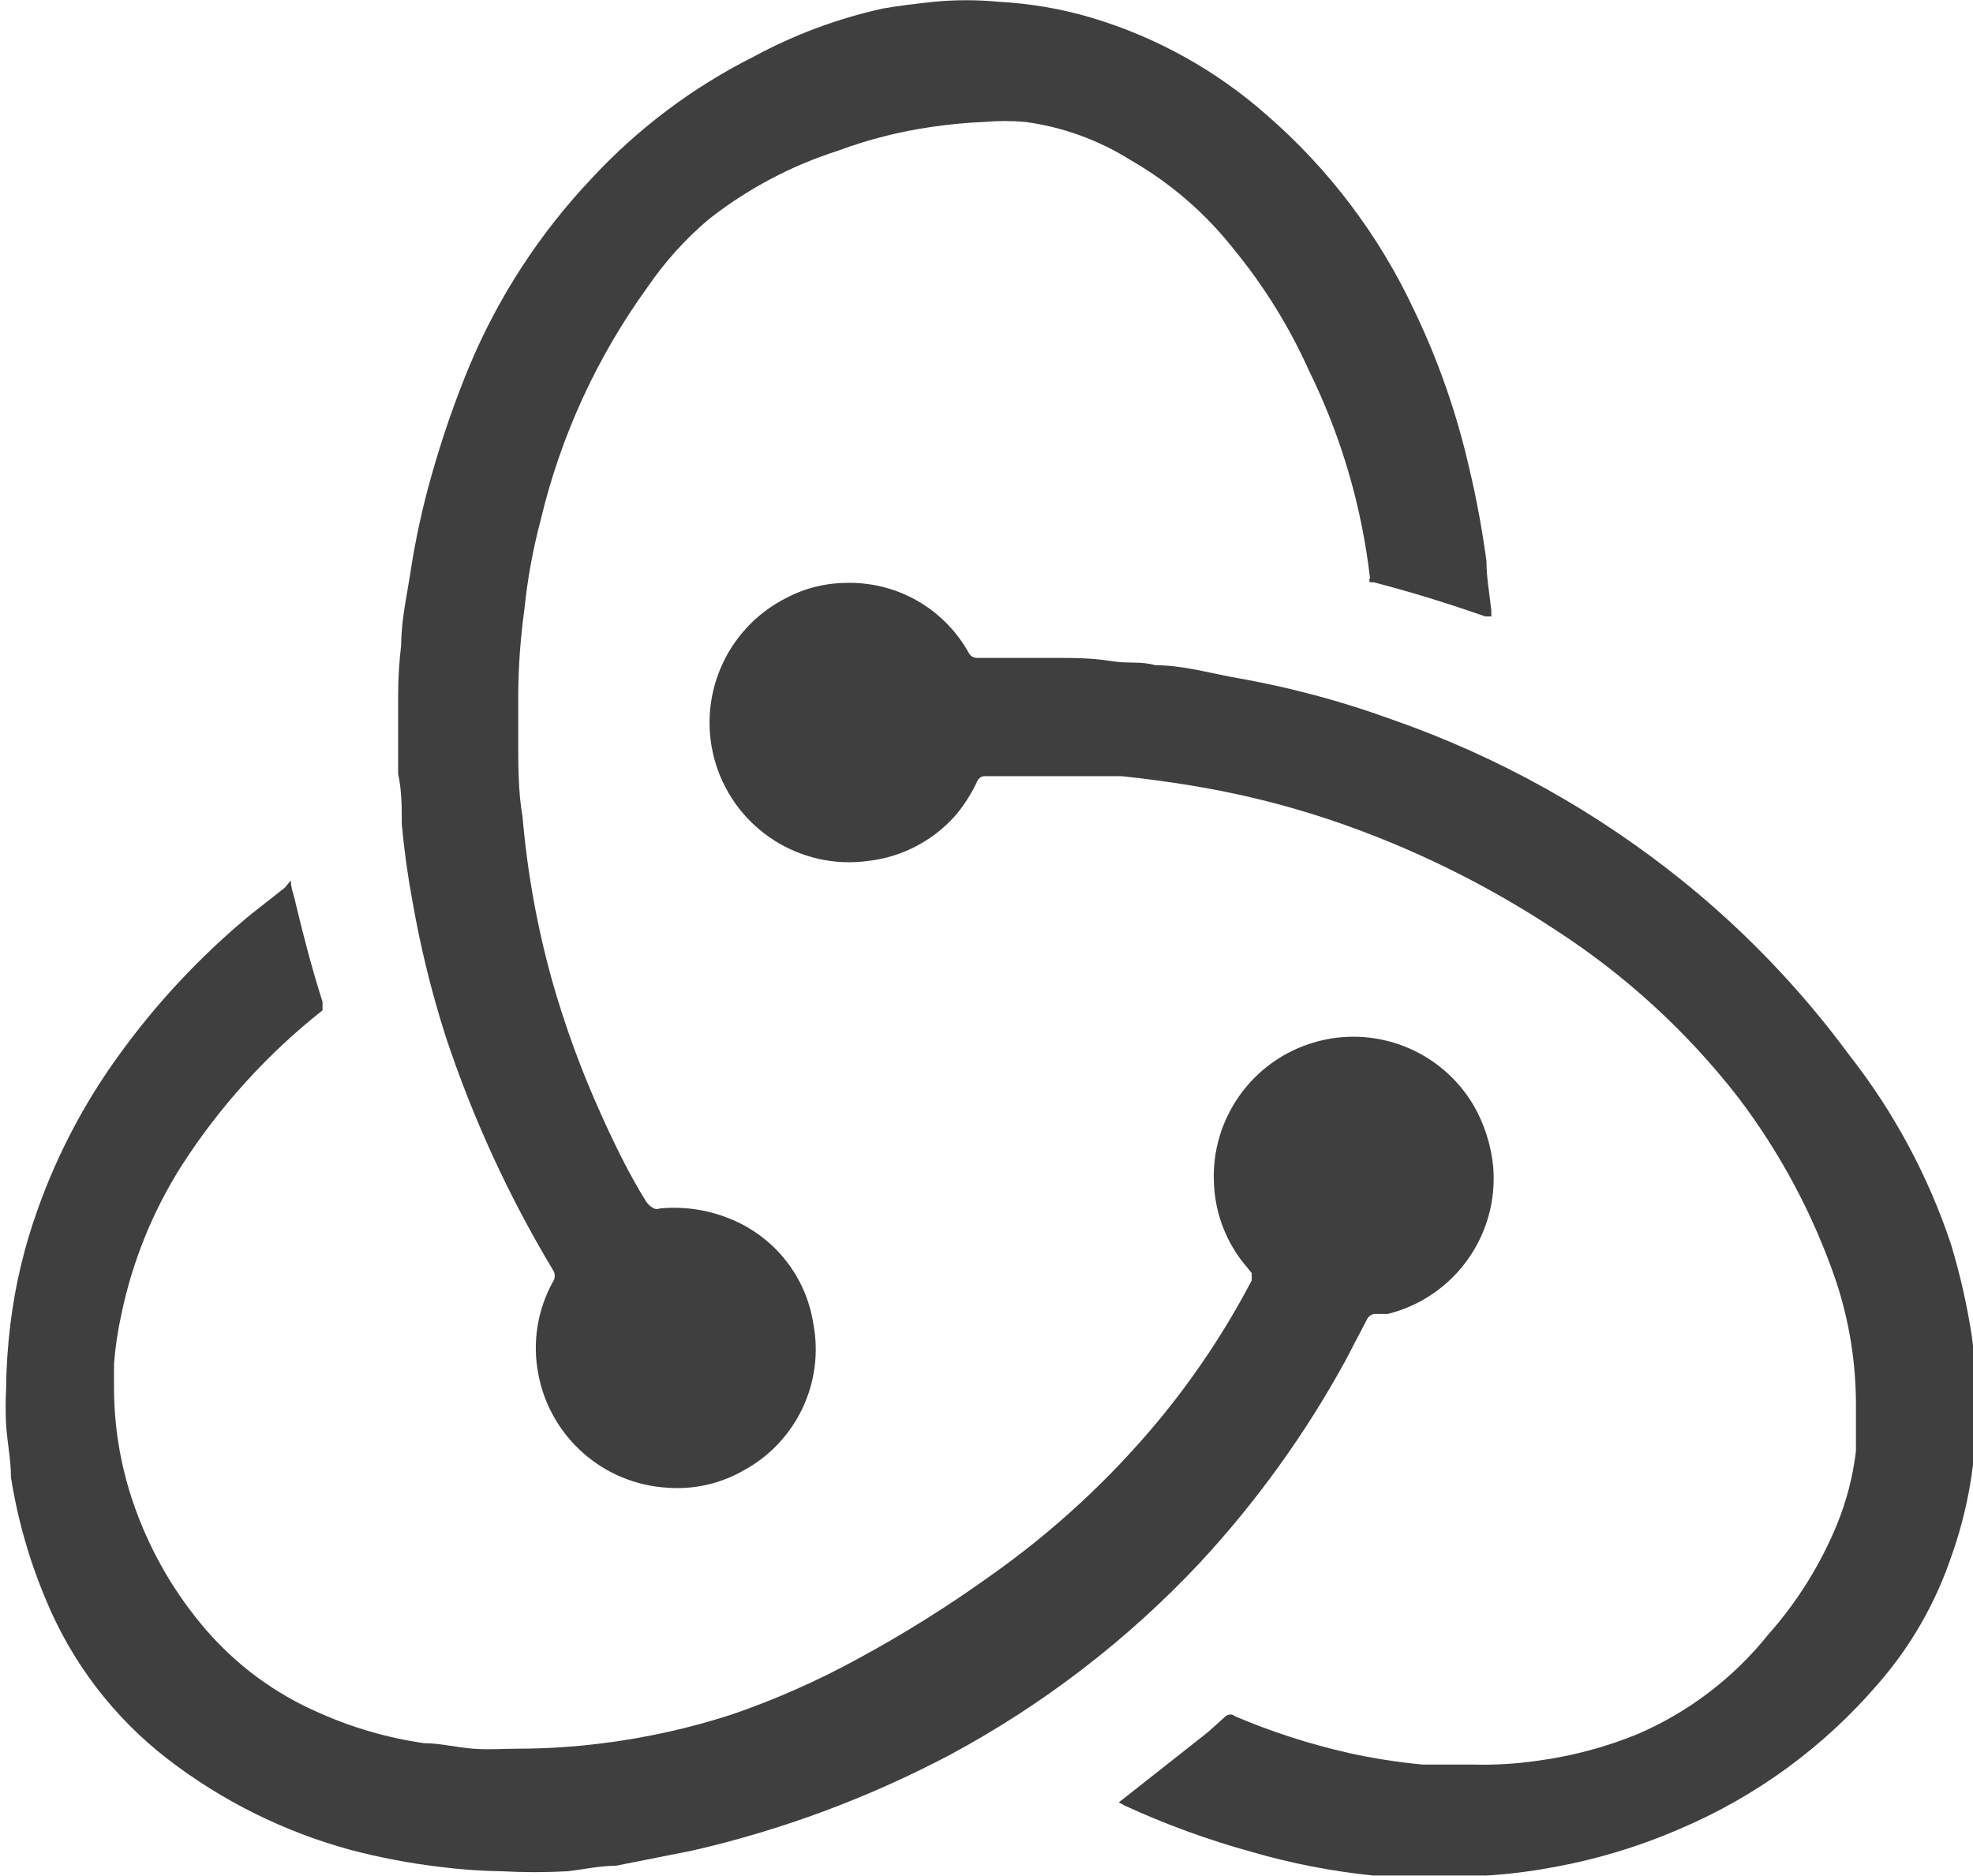
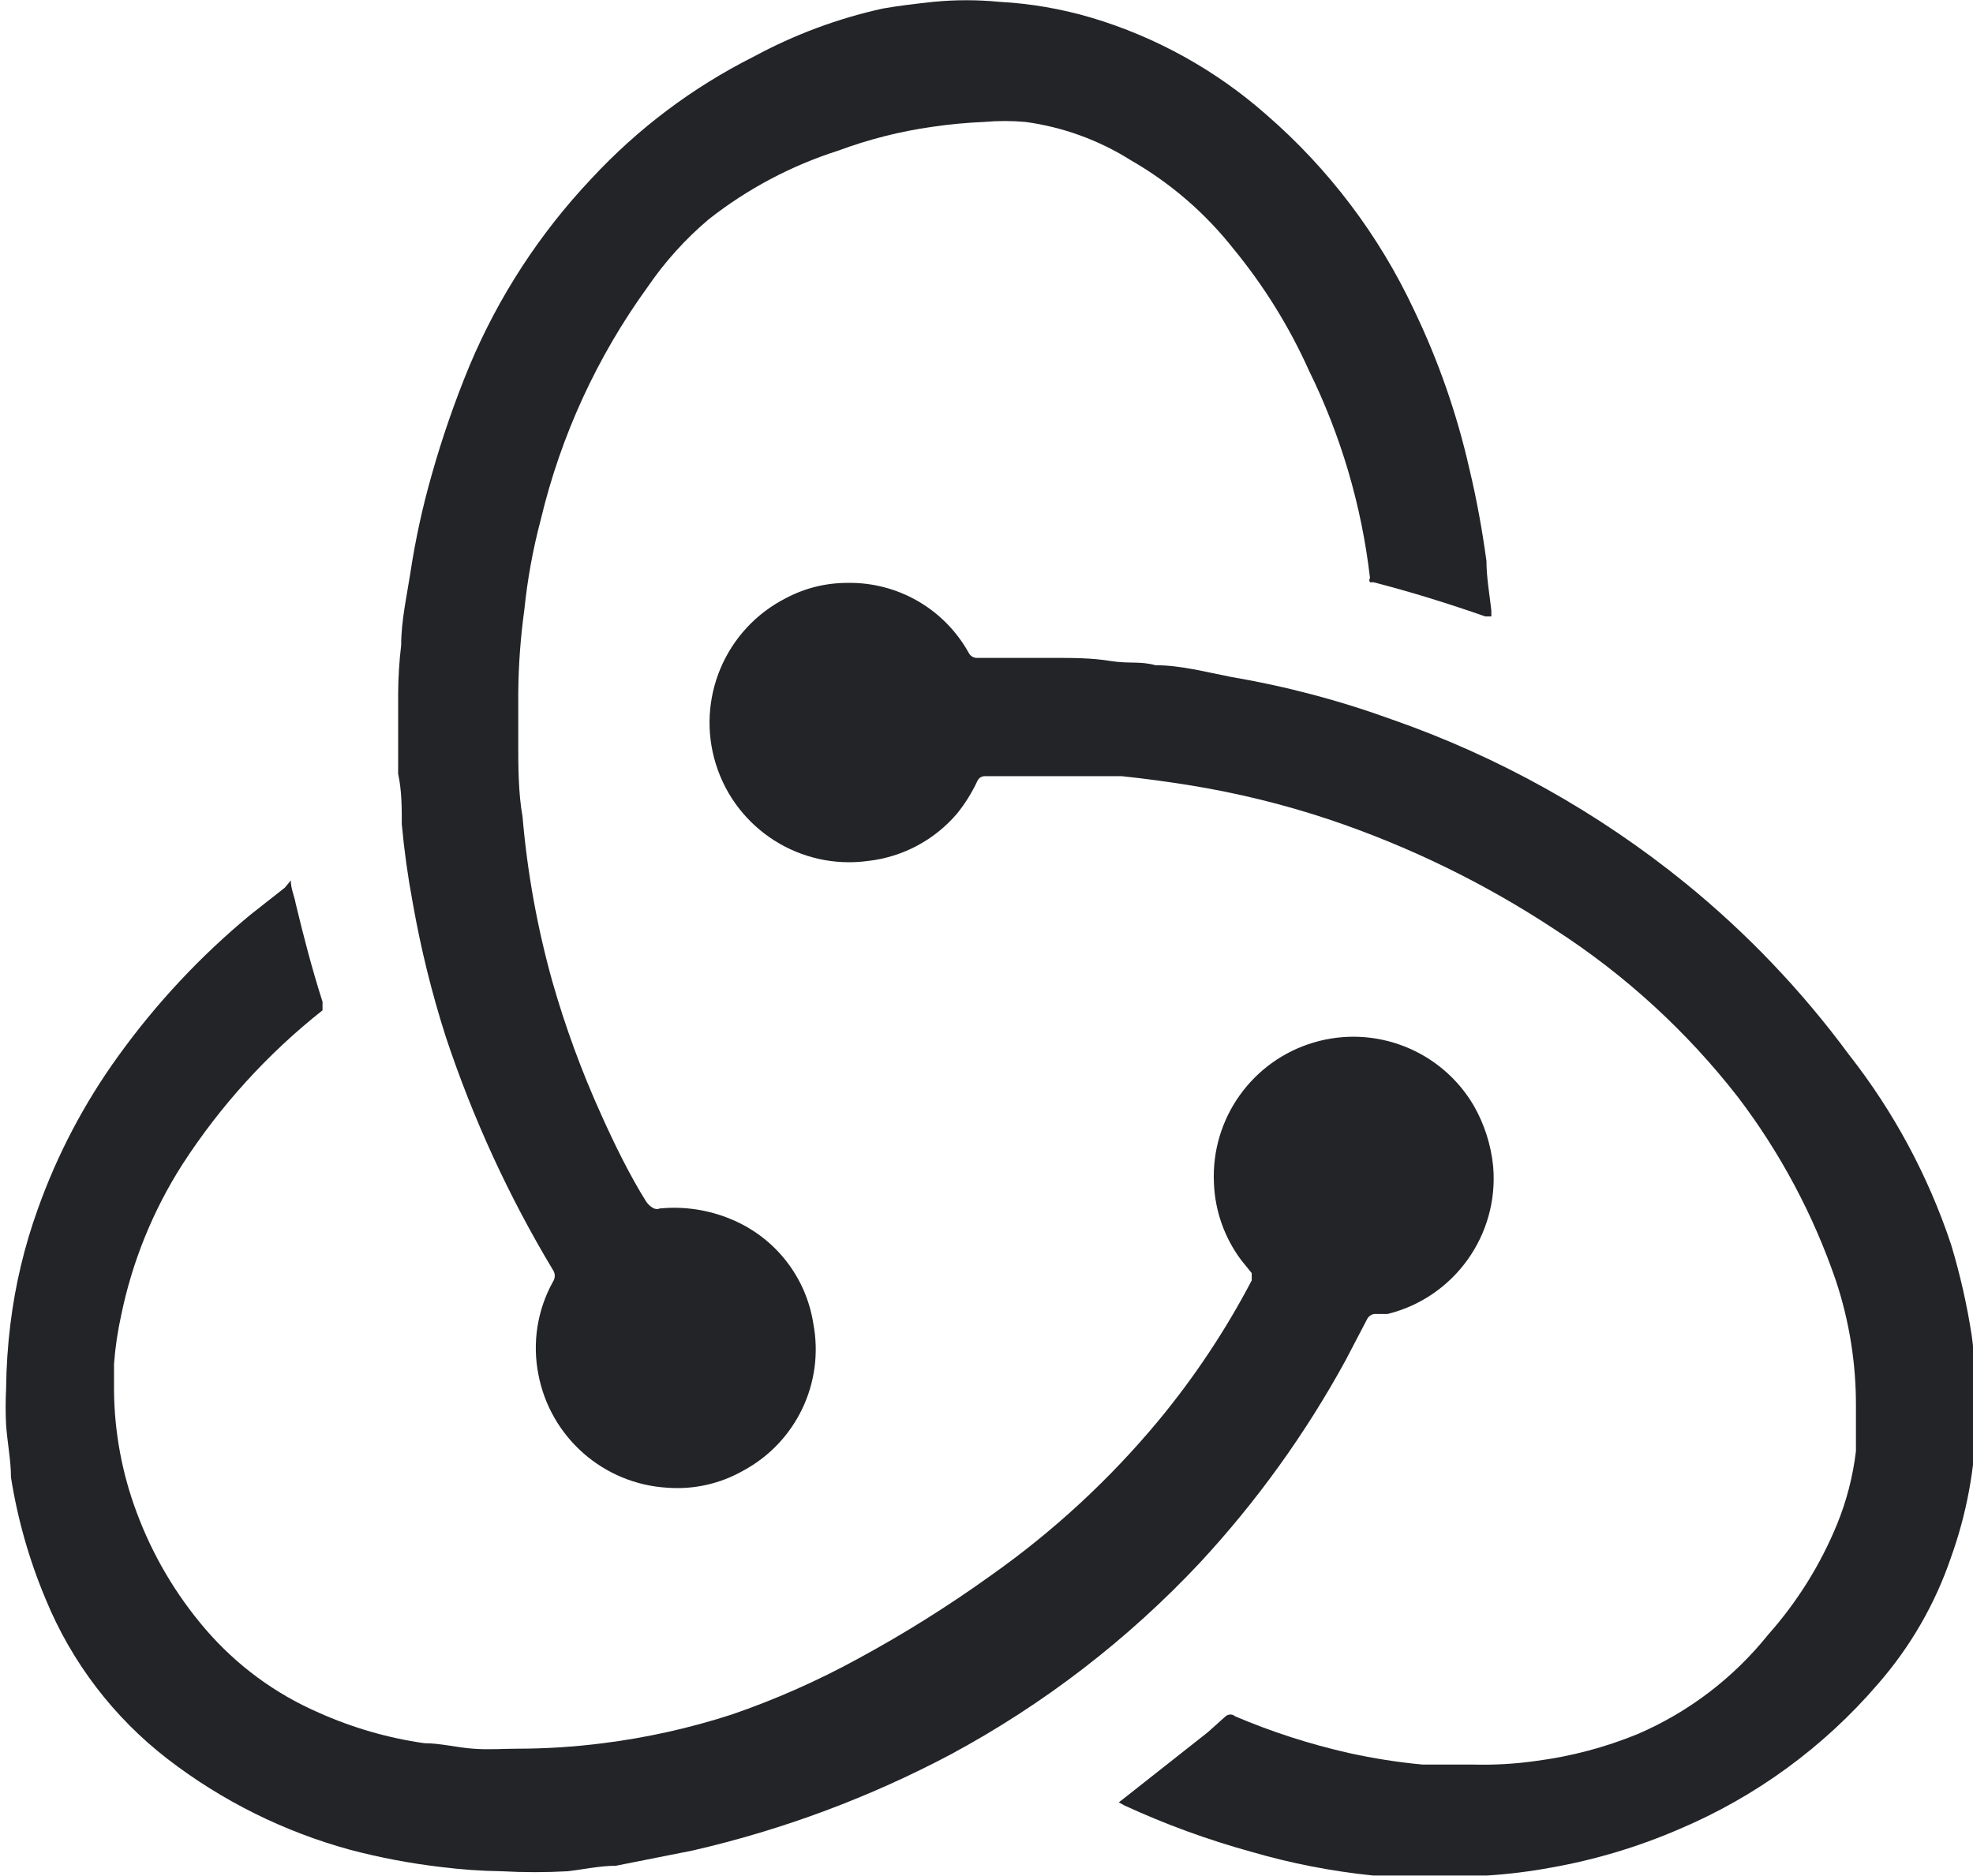
<svg xmlns="http://www.w3.org/2000/svg" viewBox="0 0 32.36 30.76">
  <g>
-     <path d="M23.52,30.76l-.13,0c-.29,0-.58,0-.87,0a11.23,11.23,0,0,1-2-.39,13.59,13.59,0,0,1-2.08-.76l-.09-.05.09-.07,1.37-1.08.29-.26a.12.12,0,0,1,.16,0,10.91,10.91,0,0,0,1.86.6,9.83,9.83,0,0,0,1.21.19c.27,0,.55,0,.82,0a6.17,6.17,0,0,0,1.05-.06,6.66,6.66,0,0,0,1.66-.44A5.56,5.56,0,0,0,29,26.81,6.36,6.36,0,0,0,30.13,25a4.61,4.61,0,0,0,.31-1.2c0-.24,0-.49,0-.73A6.44,6.44,0,0,0,30.11,21,10.69,10.69,0,0,0,28.51,18a12.16,12.16,0,0,0-3-2.75,15.94,15.94,0,0,0-3.71-1.81,14.6,14.6,0,0,0-2.28-.56c-.37-.06-.74-.11-1.12-.15-.22,0-.45,0-.68,0H16.15a.13.13,0,0,0-.12.08,2.62,2.62,0,0,1-.33.53,2.25,2.25,0,0,1-1.46.78,2.29,2.29,0,0,1-1.35-4.31,2.14,2.14,0,0,1,1-.25,2.23,2.23,0,0,1,2,1.15.15.15,0,0,0,.14.08h1.25c.31,0,.62,0,.93.05s.49,0,.74.07c.41,0,.82.11,1.23.19a15.22,15.22,0,0,1,2.65.7,16,16,0,0,1,4.82,2.69,15.41,15.41,0,0,1,2.67,2.8A10.33,10.33,0,0,1,32,20.41a10.86,10.86,0,0,1,.34,1.5,8.4,8.4,0,0,1,.07,1.42A7,7,0,0,1,32,25.54a6.18,6.18,0,0,1-1.2,2.08A8.83,8.83,0,0,1,27.54,30a9.43,9.43,0,0,1-2.1.63,8.86,8.86,0,0,1-1.05.13l-.54,0-.11,0Z" fill="#3F3F3F" />
-     <path d="M24.46,10.11l-.1,0c-.6-.21-1.21-.4-1.83-.56h-.06a.06.06,0,0,1,0-.07,10.41,10.41,0,0,0-1-3.4,8.85,8.85,0,0,0-1.24-2,5.85,5.85,0,0,0-1.68-1.45A4.34,4.34,0,0,0,16.82,2,3.82,3.82,0,0,0,16.14,2a8.14,8.14,0,0,0-.85.08,7.4,7.4,0,0,0-1.54.39A6.75,6.75,0,0,0,11.62,3.6a5.56,5.56,0,0,0-1,1.11A10.75,10.75,0,0,0,8.87,8.52,9.51,9.51,0,0,0,8.6,10a10.67,10.67,0,0,0-.1,1.38c0,.29,0,.58,0,.86s0,.77.07,1.15a14.68,14.68,0,0,0,.49,2.71,15.84,15.84,0,0,0,.8,2.18c.22.49.47,1,.74,1.43,0,0,0,0,0,0s.11.16.22.11A2.42,2.42,0,0,1,12,20a2.22,2.22,0,0,1,1.34,1.71,2.26,2.26,0,0,1-1.15,2.41,2.18,2.18,0,0,1-1.24.28,2.29,2.29,0,0,1-2.12-1.86,2.24,2.24,0,0,1,.24-1.52.17.17,0,0,0,0-.19A19.11,19.11,0,0,1,7.31,17a16.67,16.67,0,0,1-.54-2.19q-.12-.64-.18-1.29c0-.28,0-.55-.06-.83,0-.44,0-.88,0-1.31a7,7,0,0,1,.05-.8c0-.4.09-.79.15-1.18a12.84,12.84,0,0,1,.35-1.61A16.13,16.13,0,0,1,7.7,6a10.23,10.23,0,0,1,2-3.07,9.34,9.34,0,0,1,2.66-2A8.1,8.1,0,0,1,14.48.14c.28-.05.56-.08.83-.11a5.57,5.57,0,0,1,1.08,0A6.56,6.56,0,0,1,17.9.29a7.65,7.65,0,0,1,2.88,1.6,9.65,9.65,0,0,1,2.41,3.19,12.25,12.25,0,0,1,.91,2.61c.12.5.21,1,.28,1.51,0,.27.05.54.08.81Z" fill="#3F3F3F" />
-     <path d="M4.77,14.44c0,.14.06.26.08.38.13.54.27,1.08.44,1.61,0,.08,0,.08,0,.14a10.47,10.47,0,0,0-2.3,2.53,7.33,7.33,0,0,0-1,2.46,5.66,5.66,0,0,0-.12.81c0,.15,0,.29,0,.43a5.84,5.84,0,0,0,.37,2,6.31,6.31,0,0,0,1.13,1.92,5.15,5.15,0,0,0,1.86,1.37,6.48,6.48,0,0,0,1.73.5c.26,0,.53.07.8.09s.48,0,.72,0a11.12,11.12,0,0,0,1.41-.09A11.51,11.51,0,0,0,12,28.12a13.29,13.29,0,0,0,2.08-.92,20.24,20.24,0,0,0,2.17-1.36A14.24,14.24,0,0,0,19,23.3,13.25,13.25,0,0,0,20.53,21l0,0s0-.08,0-.12l-.17-.21a2.25,2.25,0,0,1-.45-1.27,2.29,2.29,0,0,1,4.26-1.27,2.51,2.51,0,0,1,.32,1,2.29,2.29,0,0,1-1.73,2.42l-.22,0a.16.16,0,0,0-.12.09l-.35.67a16.55,16.55,0,0,1-2.39,3.32,16,16,0,0,1-4.08,3.14,17.33,17.33,0,0,1-4.24,1.58l-1.26.25c-.26,0-.53.06-.79.09a9.74,9.74,0,0,1-1.08,0,8.93,8.93,0,0,1-1-.07,10.72,10.72,0,0,1-1.48-.28,8.63,8.63,0,0,1-3-1.49,6.37,6.37,0,0,1-2-2.62,8.63,8.63,0,0,1-.57-2c0-.28-.06-.57-.08-.86a5.82,5.82,0,0,1,0-.59,9.43,9.43,0,0,1,.07-1.06,8.68,8.68,0,0,1,.45-1.89,10,10,0,0,1,1.32-2.51A12.43,12.43,0,0,1,4.11,15l.56-.44Z" fill="#3F3F3F" />
+     <path d="M23.52,30.76l-.13,0c-.29,0-.58,0-.87,0a11.23,11.23,0,0,1-2-.39,13.59,13.59,0,0,1-2.08-.76l-.09-.05.09-.07,1.37-1.08.29-.26a.12.12,0,0,1,.16,0,10.91,10.91,0,0,0,1.86.6,9.83,9.83,0,0,0,1.21.19c.27,0,.55,0,.82,0a6.17,6.17,0,0,0,1.05-.06,6.66,6.66,0,0,0,1.66-.44A5.56,5.56,0,0,0,29,26.81,6.36,6.36,0,0,0,30.13,25a4.61,4.61,0,0,0,.31-1.2c0-.24,0-.49,0-.73A6.44,6.44,0,0,0,30.11,21,10.69,10.69,0,0,0,28.51,18a12.16,12.16,0,0,0-3-2.75,15.94,15.94,0,0,0-3.71-1.81,14.6,14.6,0,0,0-2.28-.56c-.37-.06-.74-.11-1.12-.15-.22,0-.45,0-.68,0H16.15a.13.13,0,0,0-.12.08,2.62,2.62,0,0,1-.33.53,2.25,2.25,0,0,1-1.46.78,2.29,2.29,0,0,1-1.35-4.31,2.14,2.14,0,0,1,1-.25,2.23,2.23,0,0,1,2,1.15.15.15,0,0,0,.14.08h1.25c.31,0,.62,0,.93.05s.49,0,.74.07c.41,0,.82.11,1.23.19a15.22,15.22,0,0,1,2.65.7,16,16,0,0,1,4.82,2.69,15.41,15.41,0,0,1,2.67,2.8A10.33,10.33,0,0,1,32,20.41a10.86,10.86,0,0,1,.34,1.5,8.4,8.4,0,0,1,.07,1.42A7,7,0,0,1,32,25.54a6.18,6.18,0,0,1-1.2,2.08A8.83,8.83,0,0,1,27.54,30a9.43,9.43,0,0,1-2.1.63,8.86,8.86,0,0,1-1.05.13l-.54,0-.11,0Z" fill="#222428" />
+     <path d="M24.46,10.11l-.1,0c-.6-.21-1.21-.4-1.83-.56h-.06a.06.06,0,0,1,0-.07,10.41,10.41,0,0,0-1-3.4,8.85,8.85,0,0,0-1.24-2,5.85,5.85,0,0,0-1.68-1.45A4.34,4.34,0,0,0,16.82,2,3.82,3.82,0,0,0,16.14,2a8.14,8.14,0,0,0-.85.08,7.4,7.4,0,0,0-1.54.39A6.75,6.75,0,0,0,11.62,3.6a5.56,5.56,0,0,0-1,1.11A10.75,10.75,0,0,0,8.87,8.52,9.51,9.51,0,0,0,8.6,10a10.67,10.67,0,0,0-.1,1.38c0,.29,0,.58,0,.86s0,.77.07,1.15a14.68,14.68,0,0,0,.49,2.71,15.84,15.84,0,0,0,.8,2.18c.22.49.47,1,.74,1.43,0,0,0,0,0,0s.11.16.22.11A2.42,2.42,0,0,1,12,20a2.22,2.22,0,0,1,1.34,1.71,2.26,2.26,0,0,1-1.15,2.41,2.18,2.18,0,0,1-1.24.28,2.29,2.29,0,0,1-2.12-1.86,2.24,2.24,0,0,1,.24-1.52.17.17,0,0,0,0-.19A19.11,19.11,0,0,1,7.31,17a16.67,16.67,0,0,1-.54-2.19q-.12-.64-.18-1.29c0-.28,0-.55-.06-.83,0-.44,0-.88,0-1.31a7,7,0,0,1,.05-.8c0-.4.09-.79.15-1.18a12.84,12.84,0,0,1,.35-1.61A16.13,16.13,0,0,1,7.7,6a10.23,10.23,0,0,1,2-3.07,9.34,9.34,0,0,1,2.66-2A8.1,8.1,0,0,1,14.48.14c.28-.05.56-.08.83-.11a5.57,5.57,0,0,1,1.08,0A6.56,6.56,0,0,1,17.9.29a7.65,7.65,0,0,1,2.88,1.6,9.65,9.65,0,0,1,2.41,3.19,12.25,12.25,0,0,1,.91,2.61c.12.5.21,1,.28,1.51,0,.27.05.54.08.81Z" fill="#222428" />
+     <path d="M4.77,14.44c0,.14.06.26.08.38.13.54.27,1.08.44,1.61,0,.08,0,.08,0,.14a10.47,10.47,0,0,0-2.3,2.53,7.33,7.33,0,0,0-1,2.46,5.66,5.66,0,0,0-.12.81c0,.15,0,.29,0,.43a5.84,5.84,0,0,0,.37,2,6.31,6.31,0,0,0,1.13,1.92,5.15,5.15,0,0,0,1.86,1.37,6.48,6.48,0,0,0,1.73.5c.26,0,.53.07.8.09s.48,0,.72,0a11.12,11.12,0,0,0,1.41-.09A11.51,11.51,0,0,0,12,28.12a13.29,13.29,0,0,0,2.08-.92,20.24,20.24,0,0,0,2.17-1.36A14.24,14.24,0,0,0,19,23.3,13.25,13.25,0,0,0,20.53,21l0,0s0-.08,0-.12l-.17-.21a2.25,2.25,0,0,1-.45-1.27,2.29,2.29,0,0,1,4.26-1.27,2.51,2.51,0,0,1,.32,1,2.29,2.29,0,0,1-1.73,2.42l-.22,0a.16.16,0,0,0-.12.09l-.35.67a16.55,16.55,0,0,1-2.39,3.32,16,16,0,0,1-4.08,3.14,17.33,17.33,0,0,1-4.24,1.58l-1.26.25c-.26,0-.53.06-.79.09a9.74,9.74,0,0,1-1.08,0,8.93,8.93,0,0,1-1-.07,10.72,10.72,0,0,1-1.48-.28,8.63,8.63,0,0,1-3-1.49,6.37,6.37,0,0,1-2-2.62,8.63,8.63,0,0,1-.57-2c0-.28-.06-.57-.08-.86a5.82,5.82,0,0,1,0-.59,9.43,9.43,0,0,1,.07-1.06,8.68,8.68,0,0,1,.45-1.89,10,10,0,0,1,1.32-2.51A12.43,12.43,0,0,1,4.11,15l.56-.44Z" fill="#222428" />
  </g>
</svg>
